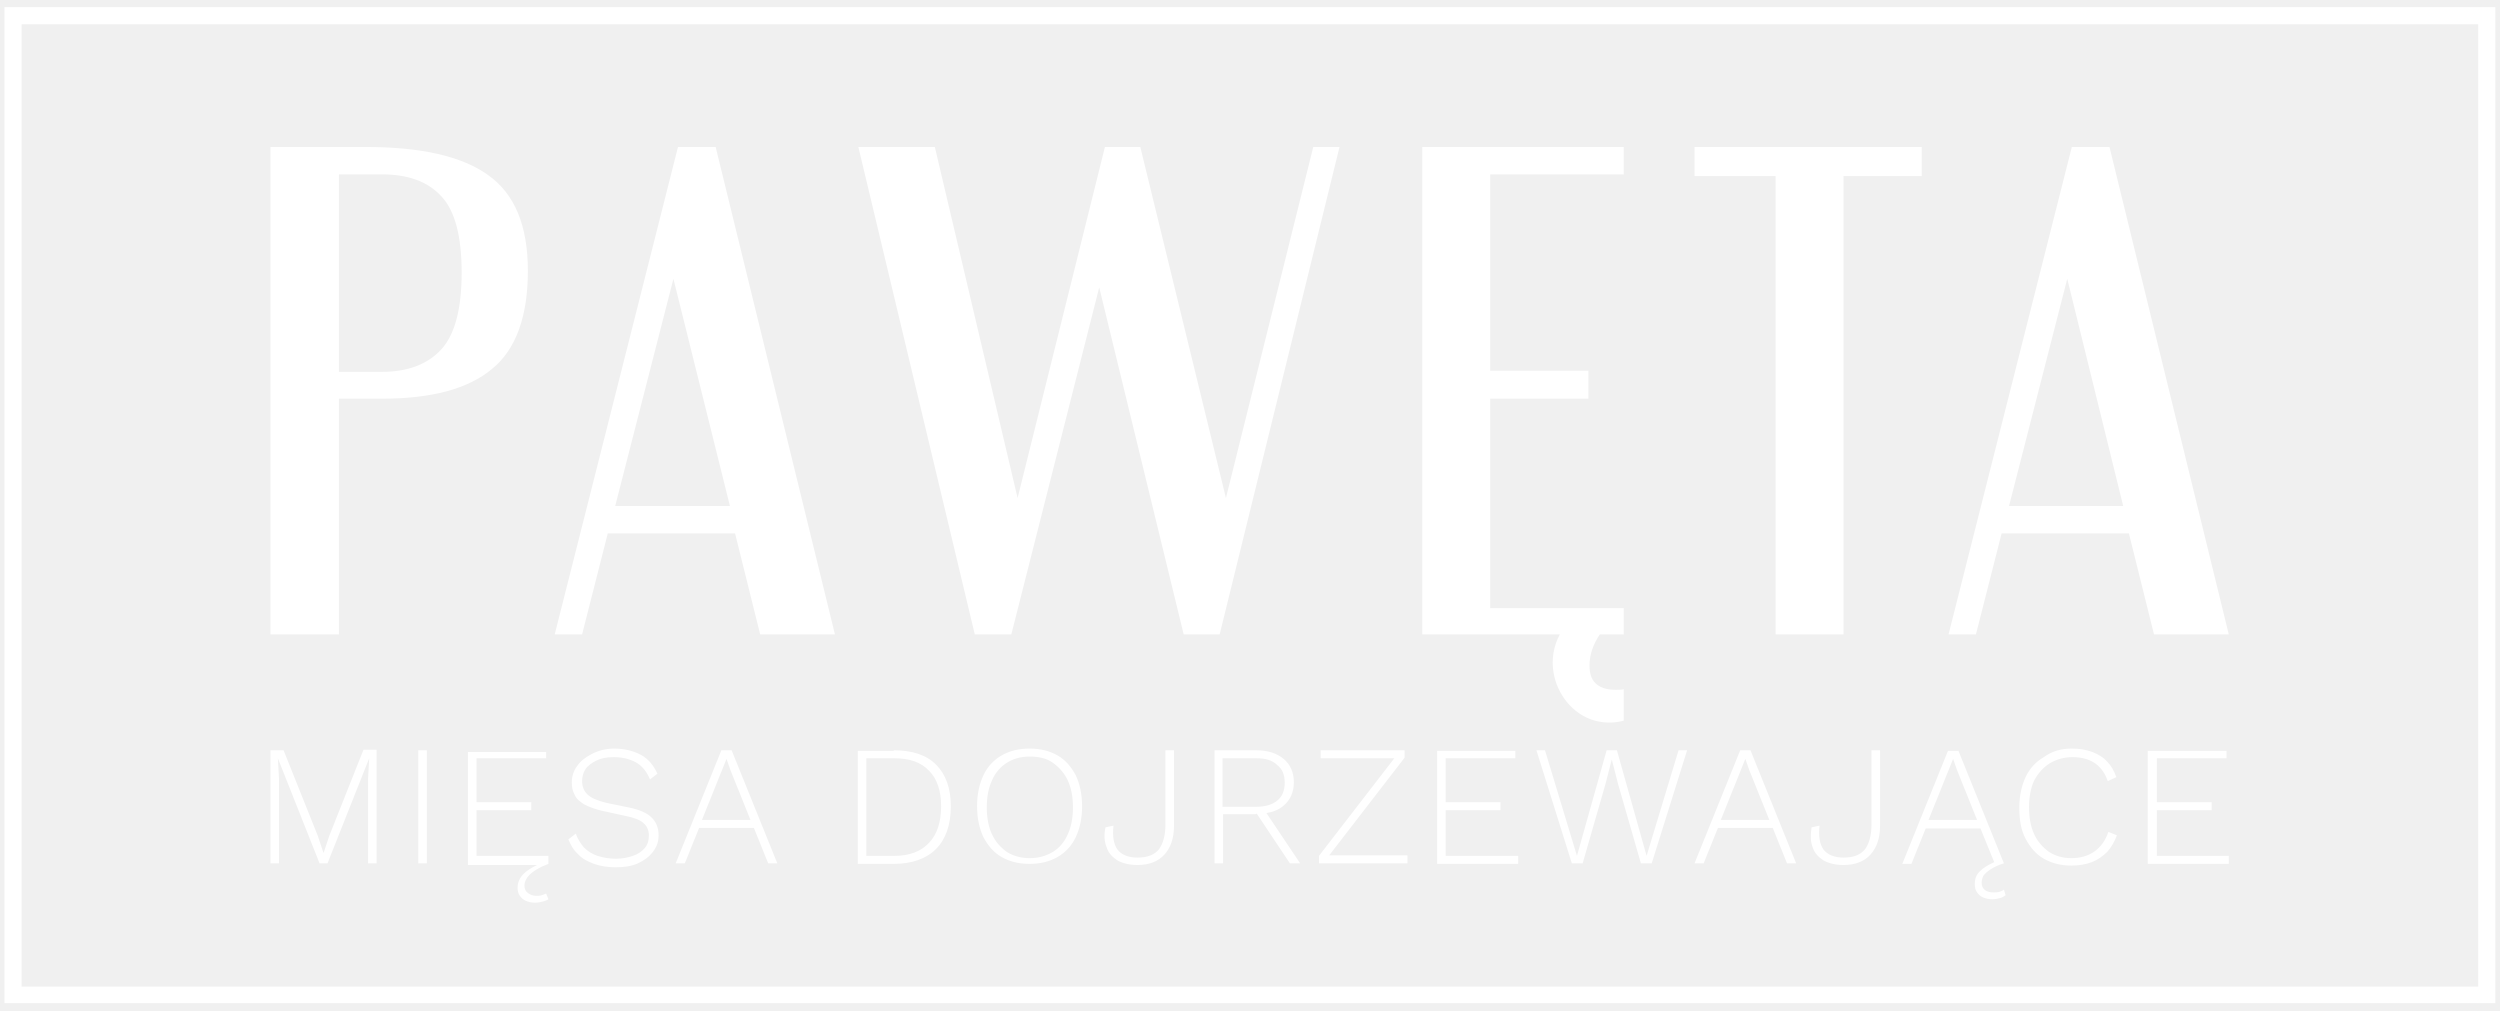
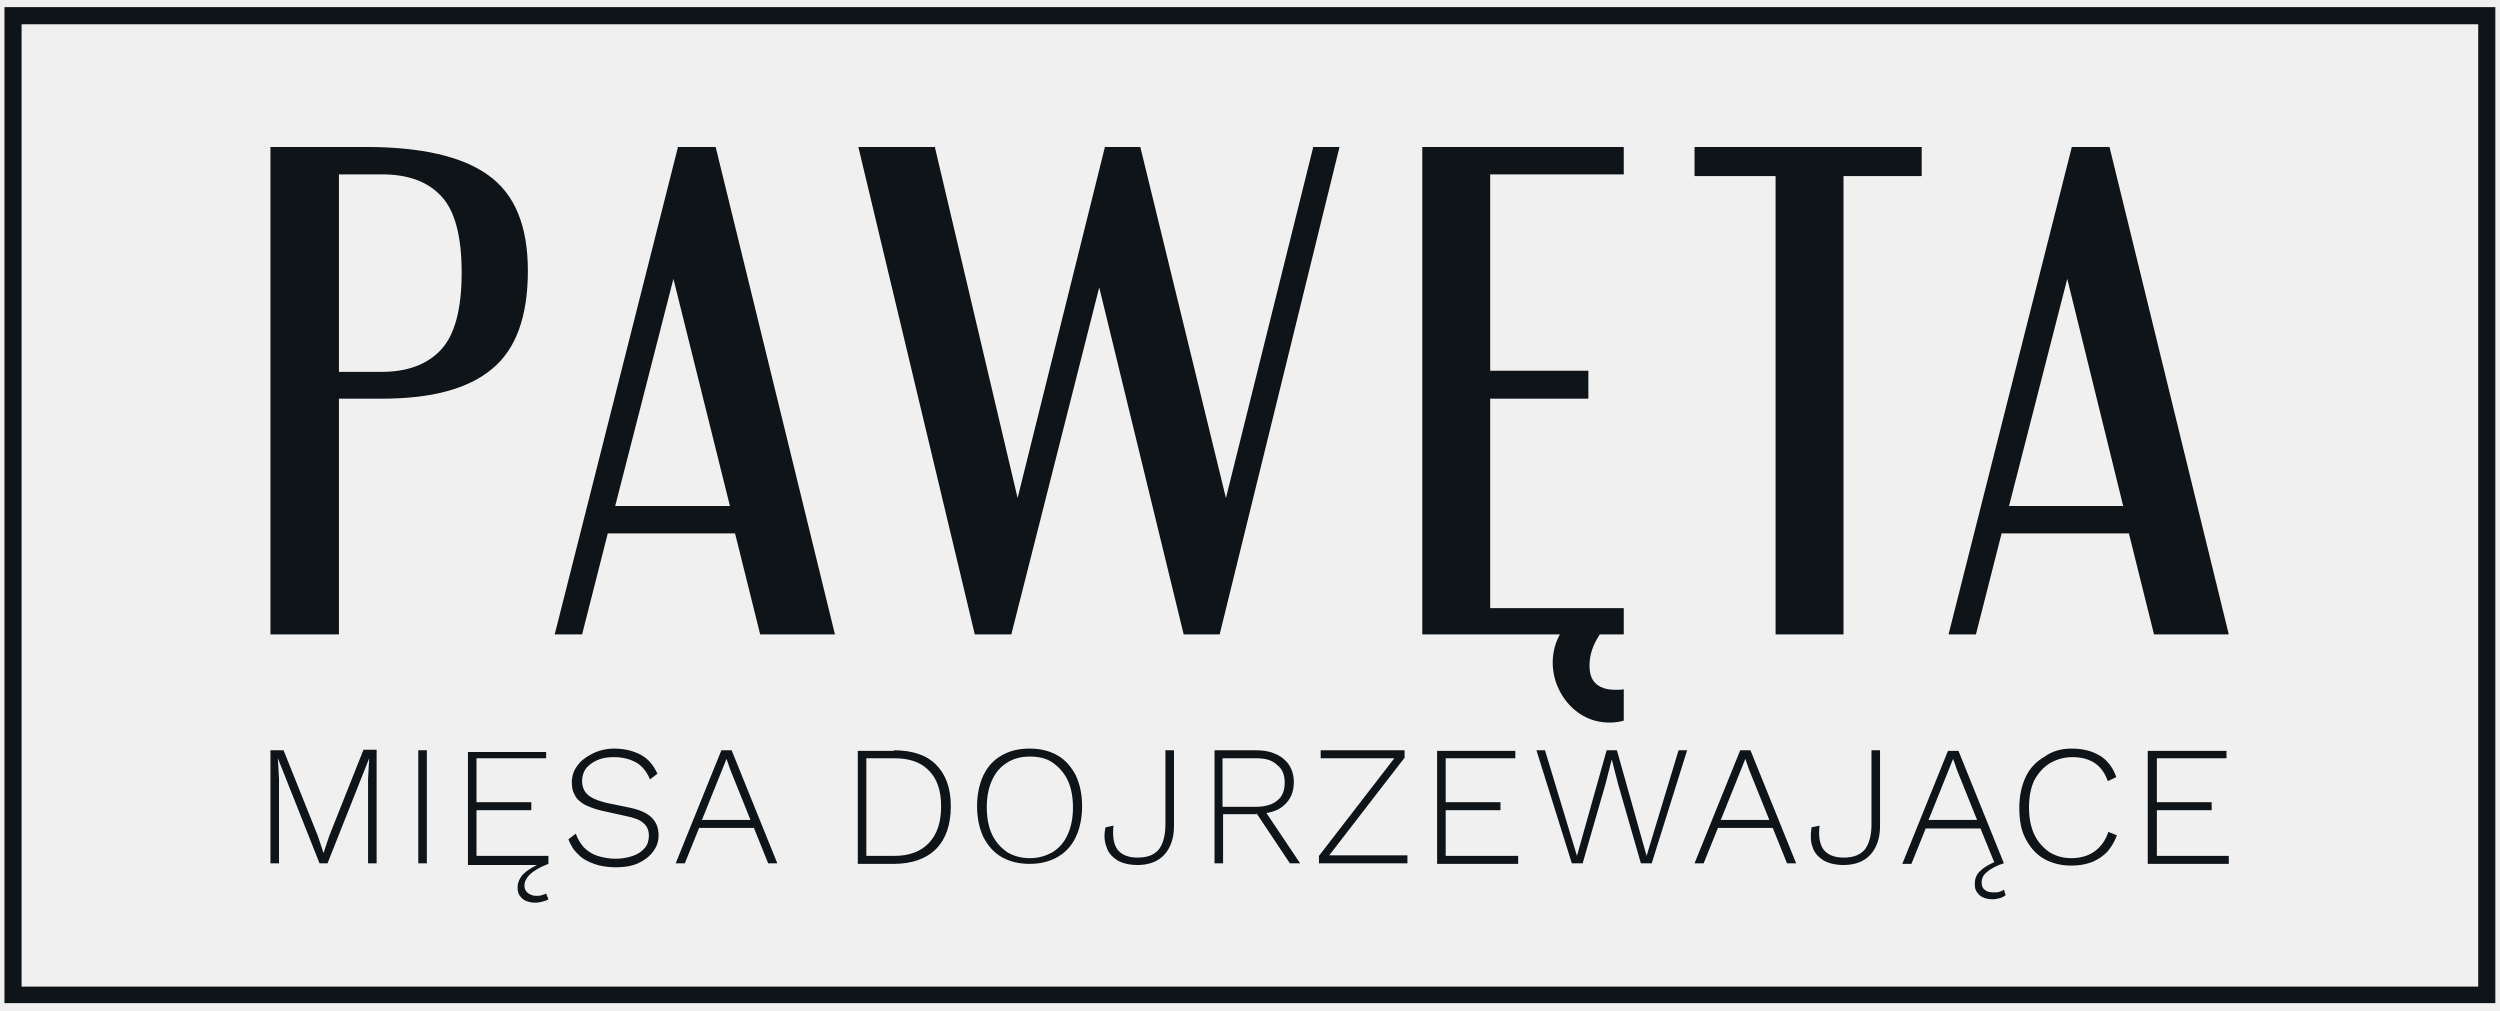
<svg xmlns="http://www.w3.org/2000/svg" version="1.1" id="Layer_1" x="0px" y="0px" viewBox="0 0 438 177" style="enable-background:new 0 0 438 177;" xml:space="preserve">
  <style type="text/css">
- 	.st0{fill-rule:evenodd;clip-rule:evenodd;fill:#FFFFFF;}
+ 	.st0{fill-rule:evenodd;clip-rule:evenodd;fill:#0f1419;}
</style>
  <g id="HOME">
    <g id="LOGO-Copy-2" transform="translate(0.983061, 0.25)">
      <g id="Combined-Shape">
        <path id="path-1_00000116935589796376262250000002954837899394370218_" class="st0" d="M436.2,1v174.5H-0.2V1H436.2z M433.2,4     H2.8v168.6h430.4V4z M94.7,131.2v1.4H82.5v7.7h9.6v1.4h-9.6v8h12.6v1.4c-1.6,0.6-2.7,1.3-3.3,1.9c-0.6,0.6-0.9,1.3-0.9,1.9     c0,0.6,0.2,1,0.6,1.3s0.9,0.5,1.4,0.5c0.4,0,0.7,0,1-0.1c0.3-0.1,0.6-0.2,0.8-0.3l0.4,1c-0.3,0.2-0.6,0.3-1,0.4     c-0.4,0.1-0.8,0.2-1.3,0.2c-0.6,0-1.1-0.1-1.6-0.3c-0.5-0.2-0.8-0.5-1.1-0.9c-0.3-0.4-0.4-0.9-0.4-1.4c0-1,0.4-1.8,1.1-2.5     c0.5-0.5,1.3-1,2.3-1.5H81v-19.8H94.7z M342.1,131.2l8,19.8c-1,0.3-1.8,0.7-2.4,1.1c-0.6,0.4-1,0.8-1.2,1.1     c-0.2,0.4-0.3,0.8-0.3,1.2c0,0.6,0.2,1,0.6,1.3c0.4,0.3,0.9,0.4,1.5,0.4c0.4,0,0.7,0,1-0.1c0.3-0.1,0.6-0.2,0.8-0.4l0.3,1     c-0.3,0.2-0.6,0.4-1,0.5c-0.4,0.1-0.8,0.2-1.3,0.2c-0.6,0-1.1-0.1-1.6-0.3c-0.5-0.2-0.8-0.5-1.1-0.9c-0.3-0.4-0.4-0.9-0.4-1.5     c0-0.9,0.3-1.7,1-2.3c0.5-0.5,1.3-1,2.4-1.5l-2.4-5.9h-9.6l-2.5,6.2h-1.6l8-19.8H342.1z M328.4,131.2v13.3c0,2.1-0.6,3.8-1.7,5     c-1.1,1.2-2.7,1.8-4.7,1.8c-1.4,0-2.6-0.3-3.5-0.8c-0.9-0.6-1.6-1.3-1.9-2.3c-0.4-1-0.4-2.1-0.2-3.5l1.4-0.3     c-0.2,1.8,0,3.2,0.7,4.2c0.7,0.9,1.9,1.4,3.5,1.4c1.8,0,3-0.5,3.8-1.5c0.7-1,1.1-2.4,1.1-4.3v-13H328.4z M106.6,130.9     c1.8,0,3.4,0.4,4.7,1.1c1.3,0.7,2.2,1.8,2.9,3.3l-1.3,1c-0.6-1.4-1.4-2.4-2.5-3c-1.1-0.6-2.4-0.9-3.9-0.9c-1.2,0-2.2,0.2-3,0.6     c-0.8,0.4-1.5,0.9-1.9,1.5c-0.4,0.6-0.6,1.3-0.6,2.1c0,0.9,0.3,1.7,0.9,2.3c0.6,0.6,1.7,1.1,3.3,1.5l3.9,0.8c2,0.4,3.3,1,4.1,1.8     c0.8,0.8,1.2,1.8,1.2,3.1c0,1.1-0.3,2-1,2.9c-0.6,0.8-1.5,1.5-2.6,2c-1.1,0.5-2.4,0.7-3.9,0.7c-1.4,0-2.7-0.2-3.8-0.6     c-1.1-0.4-2.1-0.9-2.8-1.7c-0.8-0.7-1.3-1.6-1.7-2.6l1.3-1c0.3,0.9,0.8,1.7,1.4,2.4c0.7,0.7,1.5,1.2,2.4,1.5c1,0.3,2,0.5,3.2,0.5     c1.1,0,2.1-0.2,3-0.5c0.9-0.3,1.6-0.8,2.1-1.4c0.5-0.6,0.7-1.3,0.7-2.2c0-0.8-0.3-1.6-0.9-2.1c-0.6-0.6-1.7-1-3.2-1.3l-4.1-0.9     c-1.3-0.3-2.3-0.7-3.1-1.1c-0.8-0.5-1.4-1-1.7-1.7c-0.4-0.7-0.5-1.4-0.5-2.2c0-1,0.3-2,0.9-2.8c0.6-0.9,1.4-1.5,2.5-2.1     S105.1,130.9,106.6,130.9z M204.7,131.2v13.3c0,2.1-0.6,3.8-1.7,5c-1.1,1.2-2.7,1.8-4.7,1.8c-1.4,0-2.6-0.3-3.5-0.8     c-0.9-0.6-1.6-1.3-1.9-2.3c-0.4-1-0.5-2.1-0.2-3.5l1.4-0.3c-0.2,1.8,0,3.2,0.7,4.2c0.7,0.9,1.9,1.4,3.5,1.4c1.8,0,3-0.5,3.8-1.5     c0.7-1,1.1-2.4,1.1-4.3v-13H204.7z M362,130.9c1.4,0,2.5,0.2,3.6,0.6c1,0.4,1.9,0.9,2.6,1.7c0.7,0.7,1.2,1.6,1.6,2.7l-1.5,0.7     c-0.5-1.4-1.2-2.4-2.2-3.1c-1-0.7-2.3-1.1-4-1.1c-1.5,0-2.8,0.4-4,1.1c-1.1,0.7-2,1.7-2.7,3c-0.6,1.3-0.9,2.9-0.9,4.7     c0,1.8,0.3,3.4,0.9,4.7c0.6,1.3,1.5,2.3,2.6,3.1c1.1,0.7,2.4,1.1,3.9,1.1c1.6,0,3-0.4,4.1-1.2c1.1-0.8,1.9-1.9,2.4-3.4l1.5,0.6     c-0.4,1.1-1,2.1-1.7,2.9c-0.8,0.8-1.7,1.4-2.7,1.8c-1.1,0.4-2.2,0.6-3.6,0.6c-1.8,0-3.4-0.4-4.8-1.2c-1.4-0.8-2.4-2-3.2-3.5     c-0.8-1.5-1.1-3.3-1.1-5.4c0-2.1,0.4-3.9,1.1-5.4c0.7-1.5,1.8-2.7,3.2-3.5C358.6,131.3,360.2,130.9,362,130.9z M179.4,130.9     c1.9,0,3.5,0.4,4.9,1.2c1.4,0.8,2.4,2,3.2,3.5c0.7,1.5,1.1,3.3,1.1,5.4s-0.4,3.9-1.1,5.4c-0.7,1.5-1.8,2.7-3.2,3.5     c-1.4,0.8-3,1.2-4.9,1.2c-1.9,0-3.5-0.4-4.9-1.2c-1.4-0.8-2.4-2-3.2-3.5c-0.7-1.5-1.1-3.3-1.1-5.4s0.4-3.9,1.1-5.4     c0.7-1.5,1.8-2.7,3.2-3.5C175.9,131.3,177.5,130.9,179.4,130.9z M73.8,131.2V151h-1.5v-19.8H73.8z M245.1,131.2v1.3l-13.2,17.1     h13.7v1.4h-15.5v-1.3l13.2-17.1h-12.9v-1.4H245.1z M389.1,131.2v1.4h-12.2v7.7h9.6v1.4h-9.6v8h12.6v1.4h-14.2v-19.8H389.1z      M264.5,131.2v1.4h-12.2v7.7h9.6v1.4h-9.6v8H265v1.4h-14.2v-19.8H264.5z M269.7,131.2l5.6,18.5l5.2-18.5h1.8l5.2,18.5l5.6-18.5     h1.5l-6.2,19.8h-1.9l-4-13.9l-1.1-4.3h0l-1.1,4.3l-4,13.9h-1.9l-6.2-19.8H269.7z M155.6,131.2c3.2,0,5.7,0.8,7.4,2.5     s2.6,4.1,2.6,7.3c0,3.3-0.9,5.8-2.6,7.5c-1.7,1.7-4.2,2.6-7.4,2.6h-6.3v-19.8H155.6z M127.2,131.2l8,19.8h-1.6l-2.5-6.2h-9.6     L119,151h-1.6l8-19.8H127.2z M219.1,131.2c2,0,3.6,0.5,4.8,1.5c1.2,1,1.8,2.4,1.8,4.1c0,1.7-0.6,3.1-1.8,4.1     c-0.8,0.7-1.8,1.1-3,1.3l5.9,8.8h-1.8l-5.8-8.7c0,0,0,0,0,0l-0.2,0.1h-5.7v8.6h-1.5v-19.8H219.1z M48.7,131.2l6,15l1,3h0l1-3     l6-15.1h2.3V151h-1.5v-14.8l0.2-3.6h0L56.4,151h-1.4l-7.3-18.4h0l0.2,3.6V151h-1.5v-19.8H48.7z M305.7,131.2l8,19.8h-1.6     l-2.5-6.2H300l-2.5,6.2h-1.6l8-19.8H305.7z M179.4,132.3c-1.6,0-2.9,0.4-4,1.1c-1.1,0.7-2,1.7-2.6,3.1c-0.6,1.3-0.9,2.9-0.9,4.7     s0.3,3.4,0.9,4.7c0.6,1.3,1.5,2.3,2.6,3.1c1.1,0.7,2.5,1.1,4,1.1c1.6,0,2.9-0.4,4.1-1.1c1.1-0.7,2-1.7,2.6-3.1     c0.6-1.3,0.9-2.9,0.9-4.7s-0.3-3.4-0.9-4.7c-0.6-1.3-1.5-2.3-2.6-3.1C182.4,132.6,181,132.3,179.4,132.3z M155.7,132.6h-4.9v17.1     h4.9c2.7,0,4.7-0.8,6.1-2.3c1.4-1.5,2.1-3.6,2.1-6.4c0-2.7-0.7-4.8-2.1-6.2C160.4,133.3,158.4,132.6,155.7,132.6z M126.3,132.7     L126.3,132.7l-0.8,2l-3.5,8.7h8.5l-3.5-8.7L126.3,132.7z M304.8,132.7L304.8,132.7l-0.8,2l-3.5,8.7h8.5l-3.5-8.7L304.8,132.7z      M341.2,132.7L341.2,132.7l-0.8,2l-3.5,8.7h8.5l-3.5-8.7L341.2,132.7z M219.1,132.6h-5.9v8.5h5.9c1.6,0,2.9-0.4,3.7-1.1     c0.9-0.7,1.3-1.8,1.3-3.1c0-1.4-0.4-2.4-1.3-3.1C221.9,132.9,220.7,132.6,219.1,132.6z M283.5,25.5v4.8h-23.4v34.4h17.2v4.9     h-17.2v36.7h23.4v4.6h-4.2c-1.2,1.8-1.8,3.6-1.8,5.4c0,1.4,0.3,2.4,1,3.1c1.1,1.2,3,1.2,3.6,1.2c0.6,0,1,0,1.4-0.1l0,5.5     c-1,0.3-2.9,0.6-5.1,0c-3.9-1.1-6.6-4.7-7.2-8.4c-0.4-2.3,0-4.7,1.1-6.7h-24.1V25.5H283.5z M124.4,25.5l20.9,85.4h-13.1     l-4.4-17.7h-22.3l-4.5,17.7h-4.8l21.6-85.4H124.4z M162.8,25.5L177.3,87l15.3-61.5h6.2L213.8,87l15.3-61.5h4.6l-21,85.4h-6.3     l-14.8-60.8l-15.4,60.8h-6.4l-20.4-85.4H162.8z M335.7,25.5v5.1H322v80.3h-11.9V30.6h-14.2v-5.1H335.7z M368.6,25.5l20.9,85.4     h-13.1l-4.4-17.7h-22.3l-4.5,17.7h-4.8l21.6-85.4H368.6z M63.1,25.5c9.6,0,16.8,1.6,21.4,4.9c4.7,3.3,7,8.9,7,16.8     c0,8-2.1,13.8-6.3,17.2c-4.2,3.5-10.6,5.2-19.3,5.2h-7.5v41.3H46.4V25.5H63.1z M117,48.6l-10.2,39.8h20.1L117,48.6z M361.2,48.6     l-10.2,39.8H371L361.2,48.6z M65.9,30.3h-7.5v34.6h7.5c4.5,0,8-1.3,10.4-3.9c2.4-2.6,3.6-7.1,3.6-13.5c0-6.4-1.2-10.9-3.6-13.4     C73.9,31.5,70.4,30.3,65.9,30.3z" />
      </g>
    </g>
  </g>
</svg>
